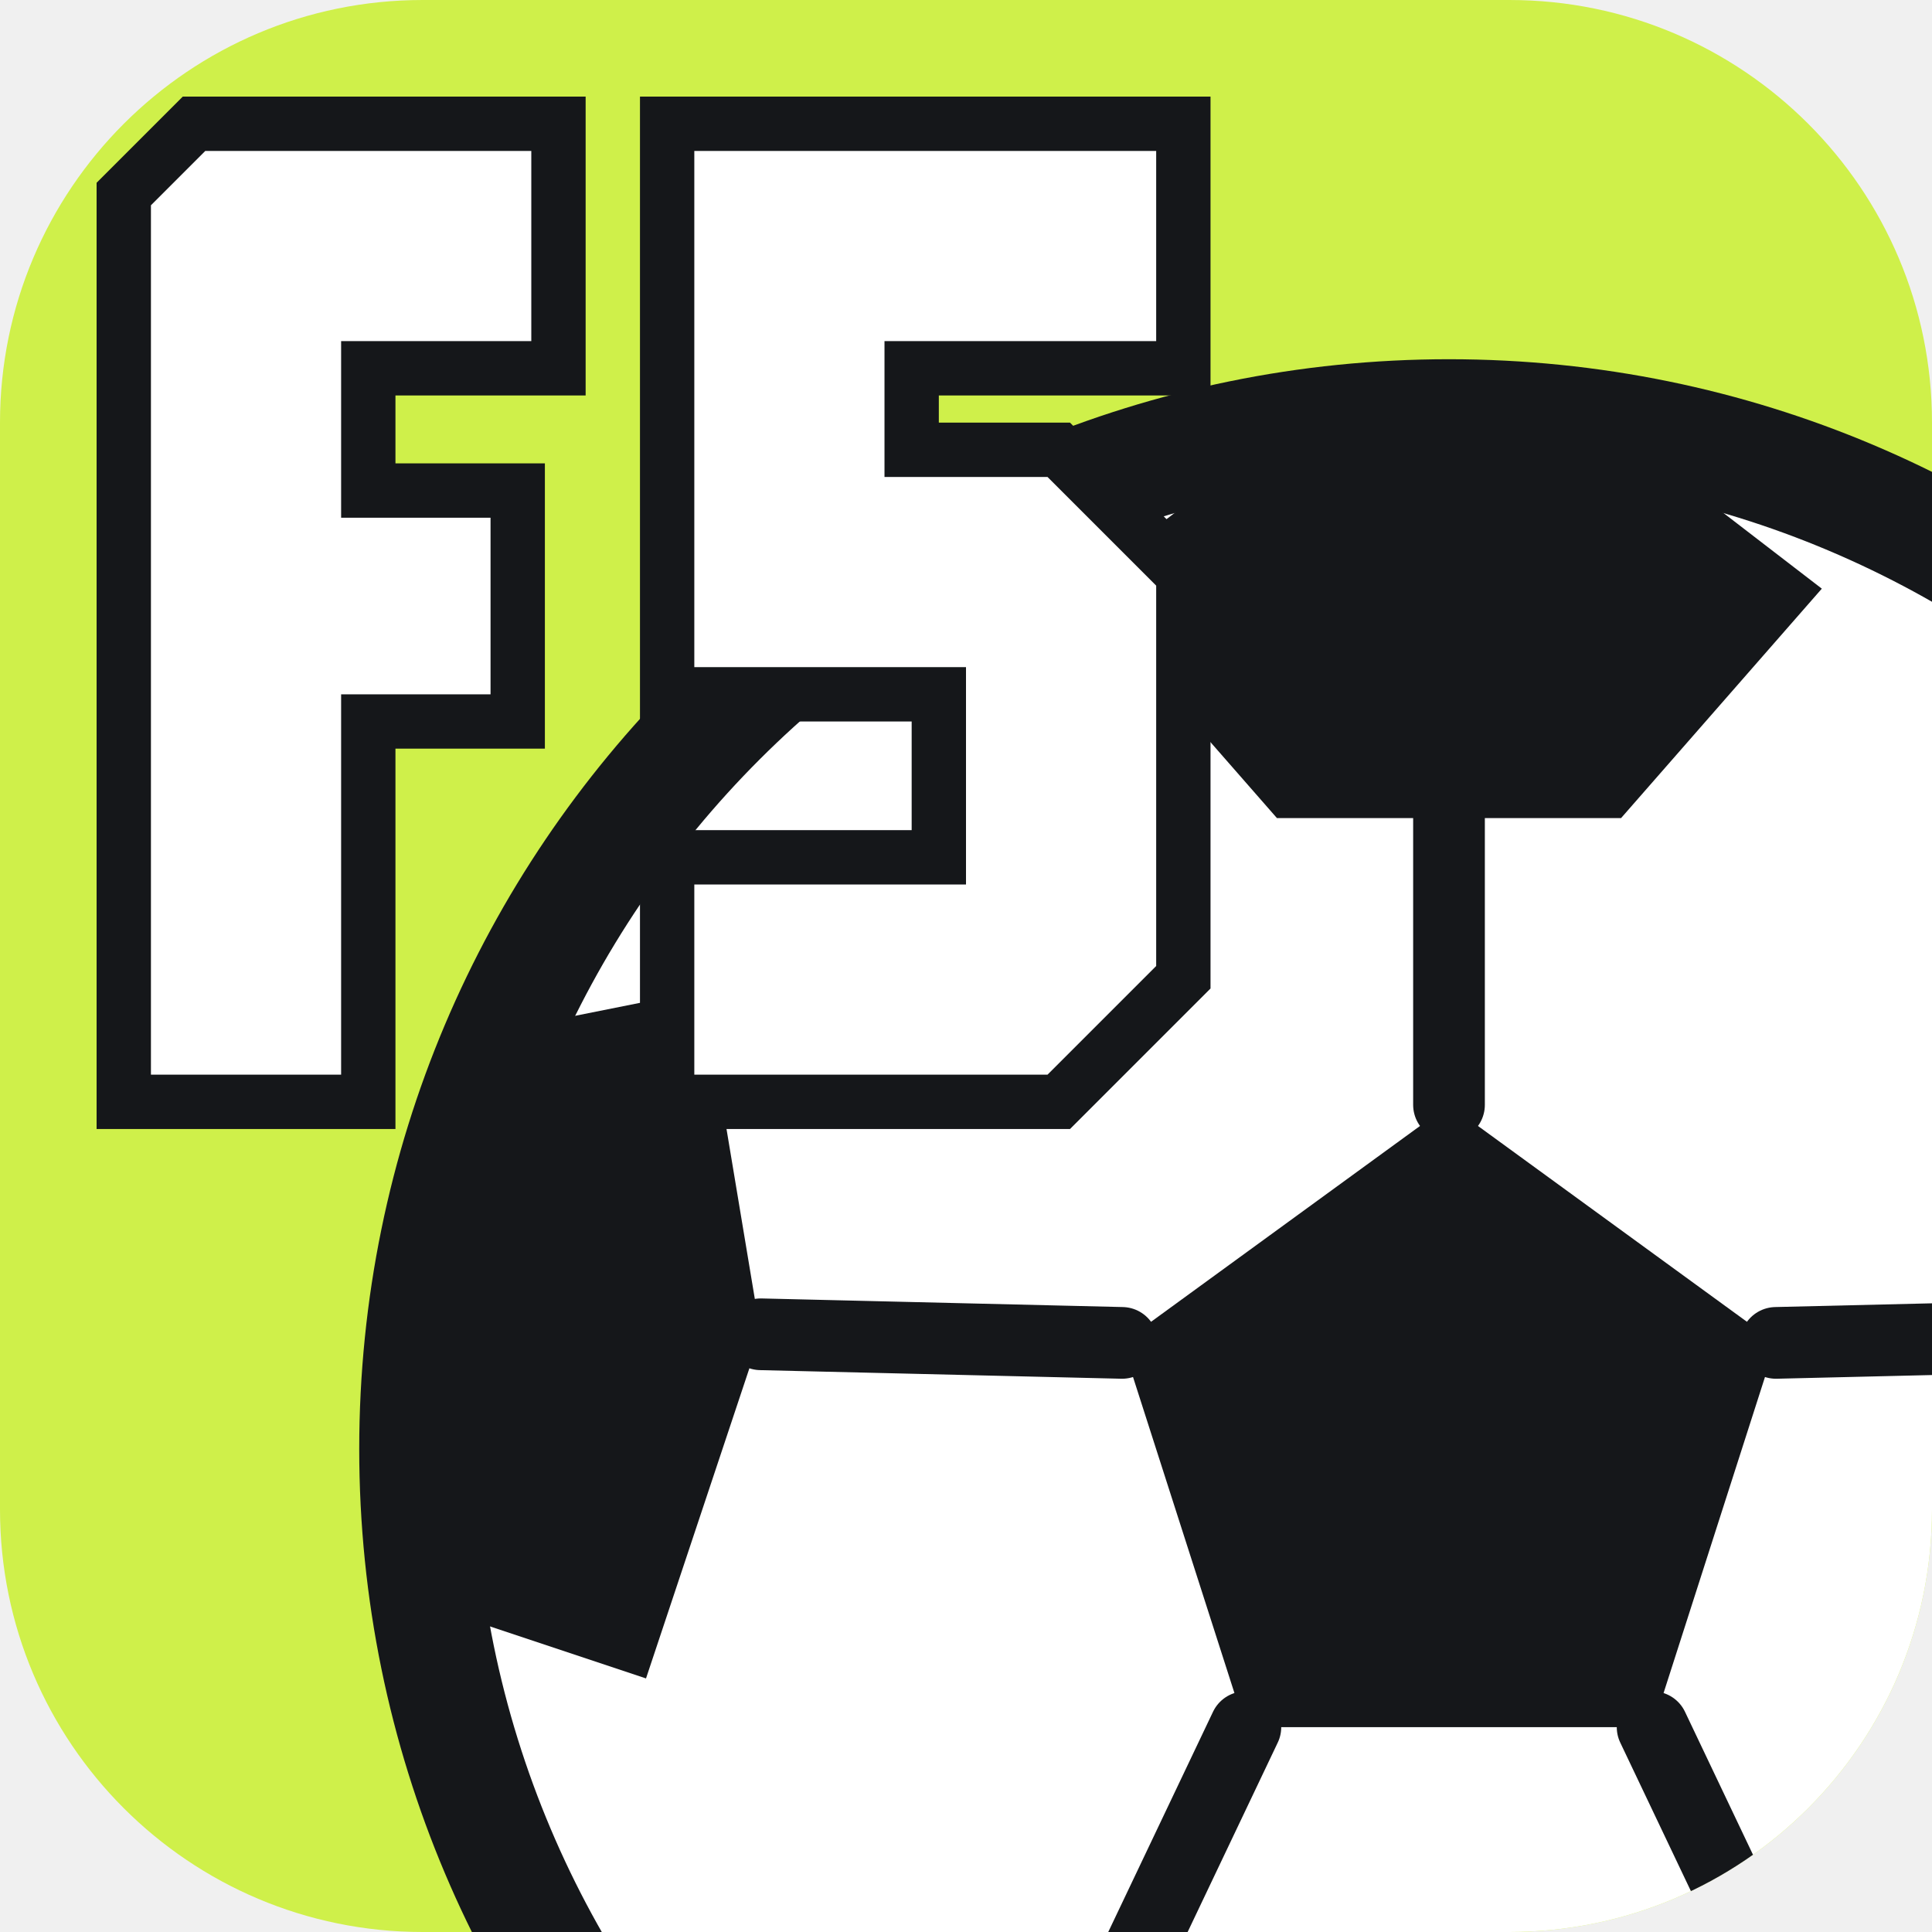
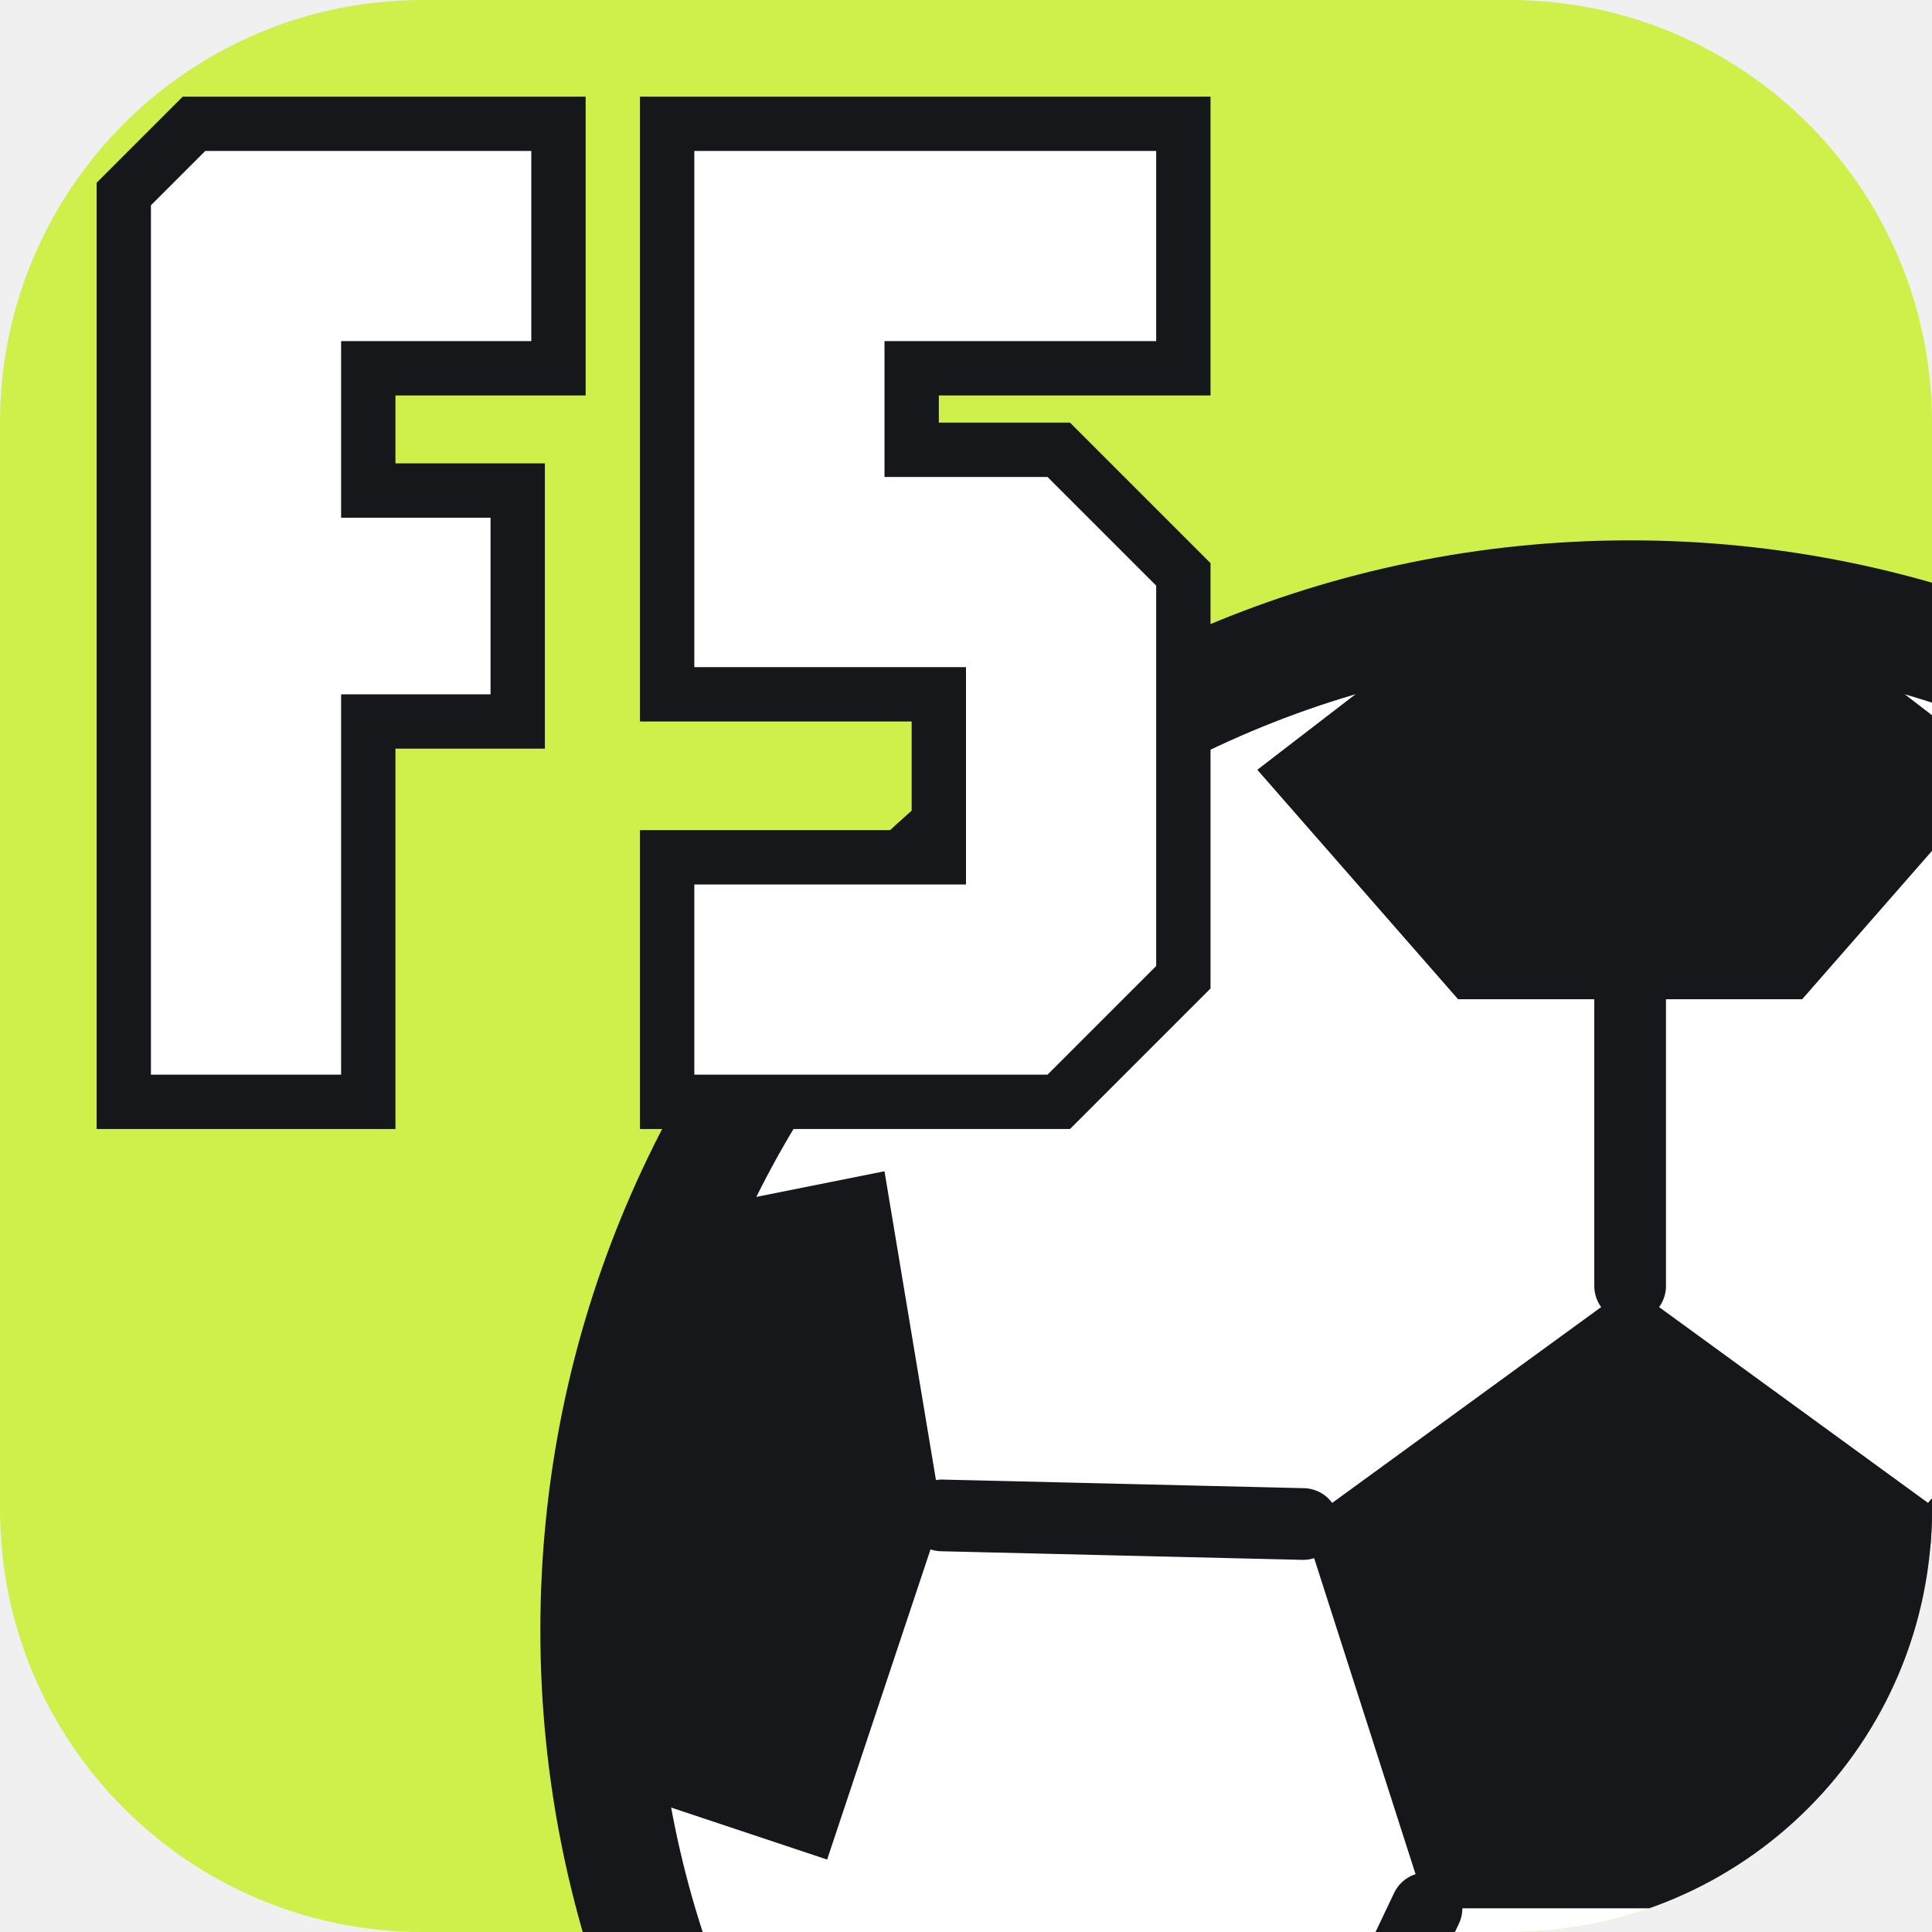
<svg xmlns="http://www.w3.org/2000/svg" viewBox="0 0 64 64">
  <defs>
    <clipPath id="cuadrado">
      <rect width="64" height="64" rx="14" />
    </clipPath>
    <clipPath id="cuero">
      <circle r="36" />
    </clipPath>
  </defs>
  <g clip-path="url(#cuadrado)">
    <rect width="64" height="64" fill="#cff04a" />
-     <g transform="translate(48 48) scale(0.95)">
+     <g transform="translate(54 54) scale(0.95)">
      <circle r="36" fill="#fff" stroke="#15171a" stroke-width="4" />
      <g clip-path="url(#cuero)" fill="#15171a">
        <polygon points="0,-12 11.4,-3.7 7.1,9.7 -7.1,9.7 -11.4,-3.7" />
        <polygon points="0,-40 13,-30 6,-22 -6,-22 -13,-30" />
        <polygon points="36,-14 40,4 28,8 24,-4 26,-16" />
        <polygon points="24,30 12,40 4,30 12,20 24,22" />
        <polygon points="-24,30 -12,40 -4,30 -12,20 -24,22" />
        <polygon points="-36,-14 -40,4 -28,8 -24,-4 -26,-16" />
      </g>
      <g stroke="#15171a" stroke-width="2.5" stroke-linecap="round">
        <line x1="0" y1="-12" x2="0" y2="-22" />
        <line x1="11.4" y1="-3.7" x2="24" y2="-4" />
        <line x1="7.1" y1="9.7" x2="12" y2="20" />
        <line x1="-7.1" y1="9.7" x2="-12" y2="20" />
        <line x1="-11.4" y1="-3.7" x2="-24" y2="-4" />
      </g>
    </g>
  </g>
  <g transform="translate(5 5) scale(0.9)" fill="#fff" stroke="#15171a" stroke-width="4" stroke-linejoin="miter" paint-order="stroke fill">
    <path d="M2 0H14V7H7V13.5H12.5V20H7V34H0V2Z" />
    <path d="M20 0H37V7H27V12H33L37 16V30L33 34H20V27H30V19H20Z" />
  </g>
</svg>
